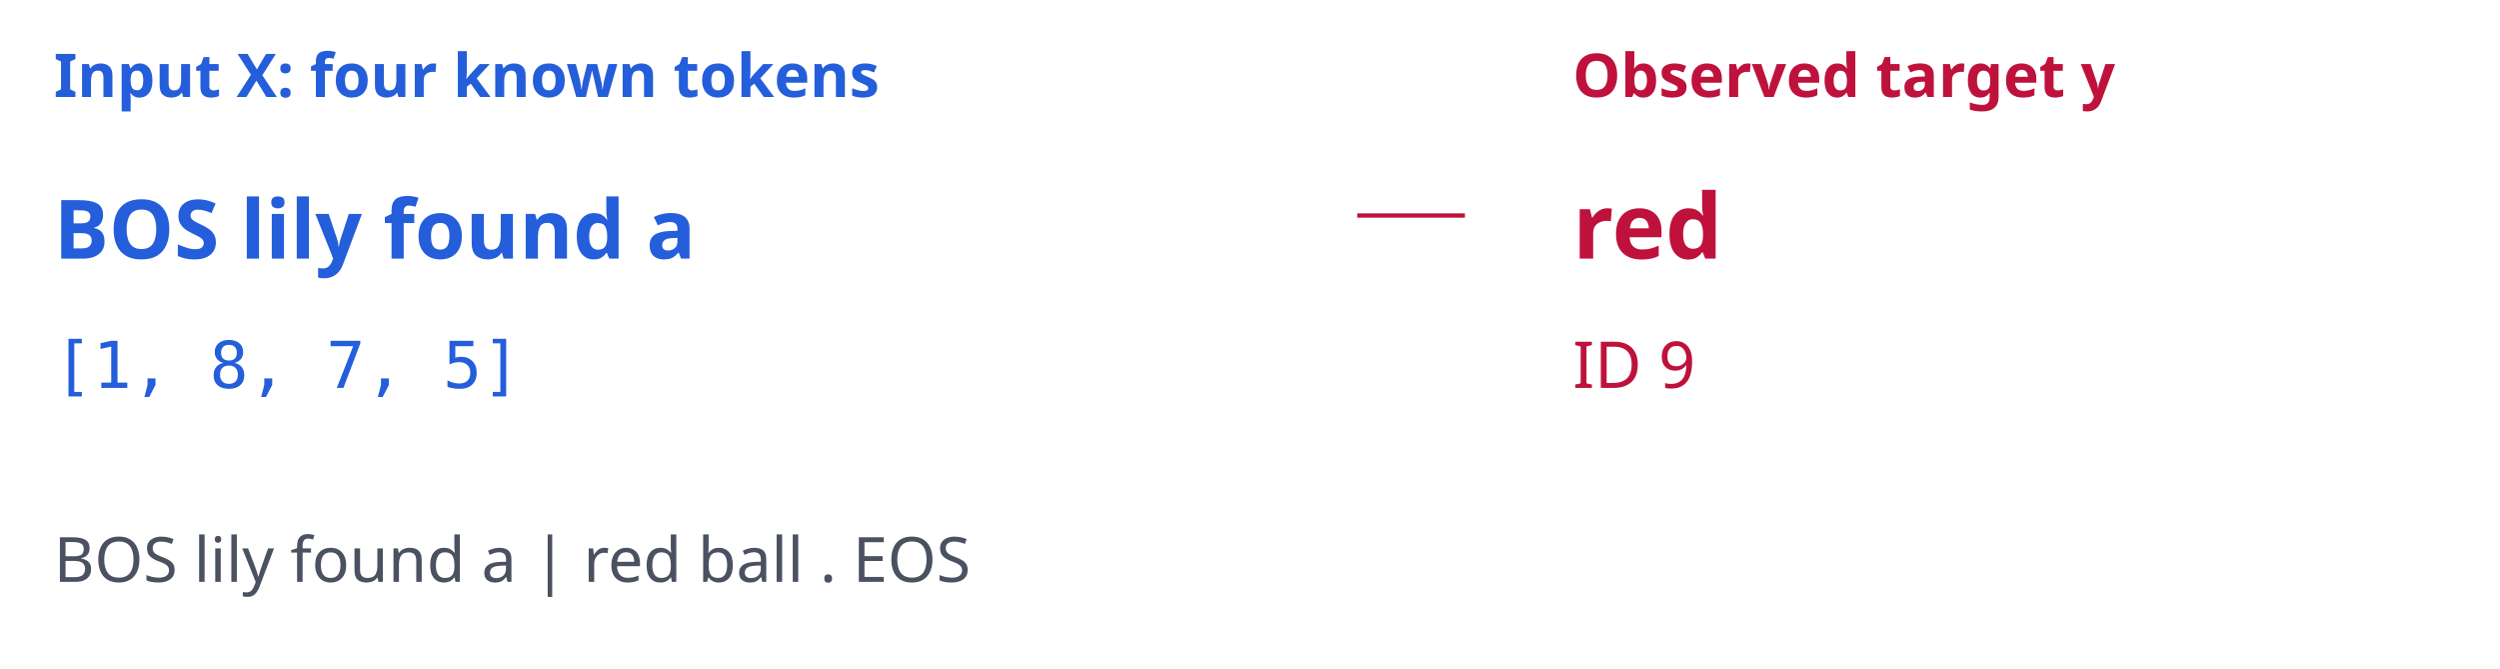
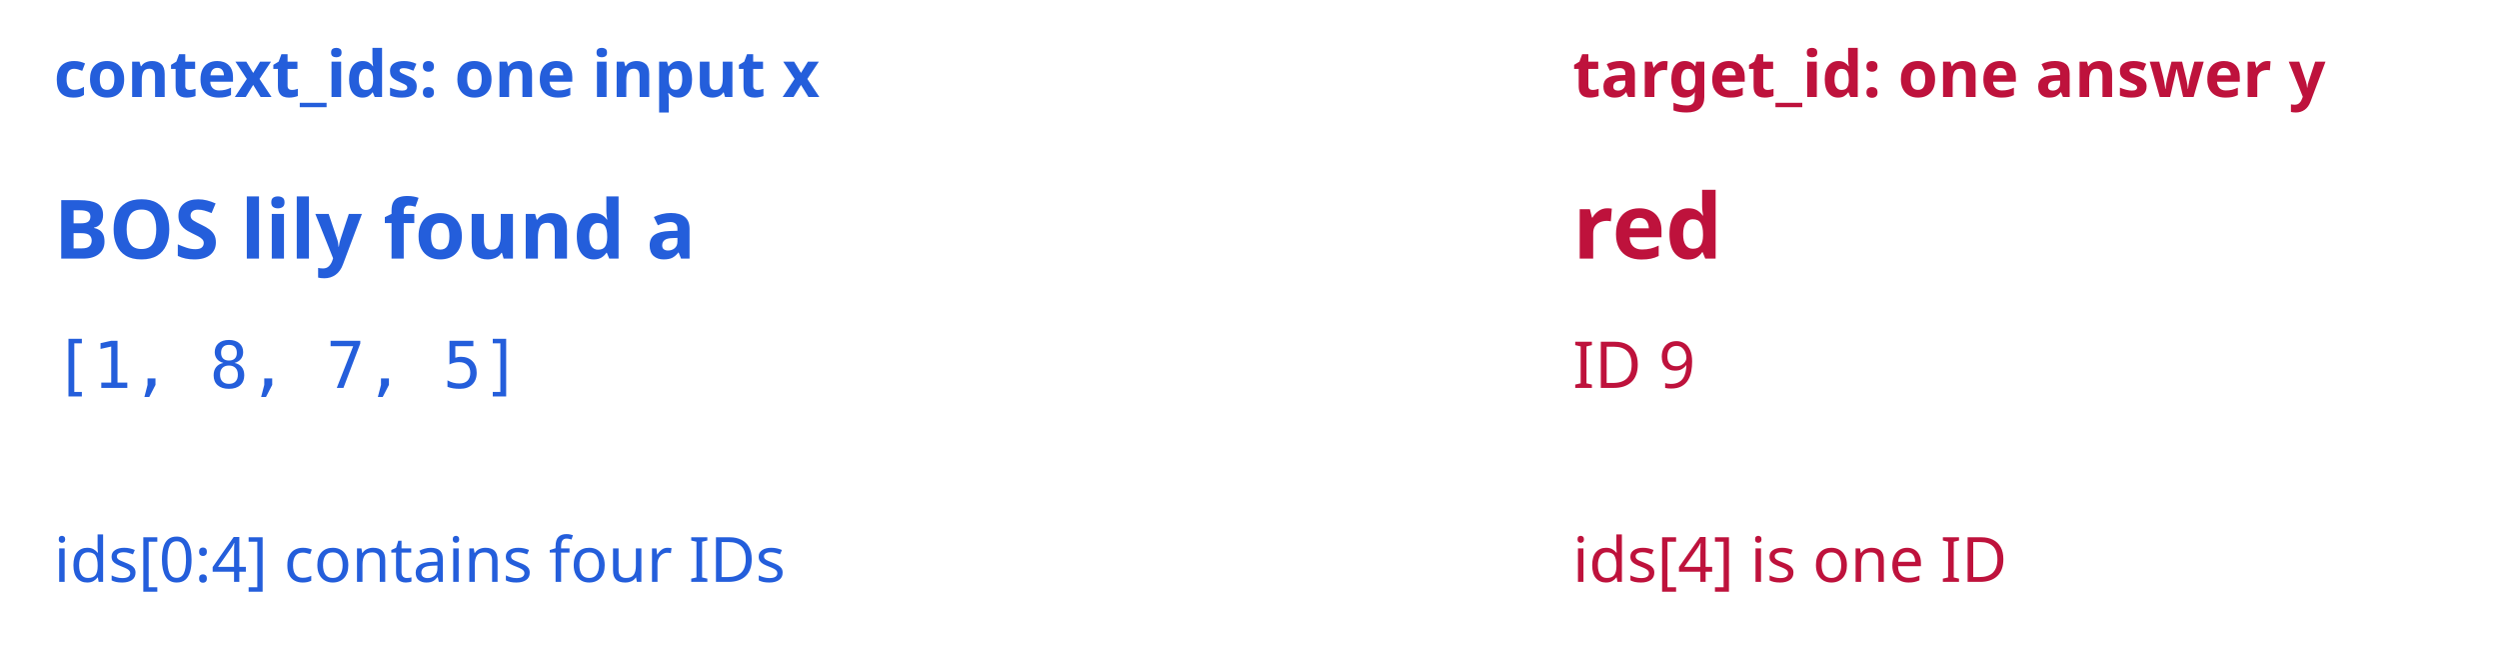
<svg xmlns="http://www.w3.org/2000/svg" viewBox="0 0 1160 310" role="img" aria-label="One input window and its observed target" style="font-family:Avenir Next,Segoe UI,sans-serif;background:#F7F8FA">
-   <text x="25" y="45" fill="#245EDB" font-size="28" font-weight="600" text-anchor="start">Input X: four known tokens</text>
+   <text x="25" y="45" fill="#245EDB" font-size="30" font-weight="600" text-anchor="start">context_ids: one input x</text>
  <text x="25" y="120" fill="#245EDB" font-size="38" font-weight="600" text-anchor="start">BOS lily found a</text>
  <text x="25" y="180" fill="#245EDB" font-size="30" font-weight="500" text-anchor="start" font-family="ui-monospace,SFMono-Regular,monospace">[1, 8, 7, 5]</text>
-   <text x="730" y="45" fill="#BE123C" font-size="28" font-weight="600" text-anchor="start">Observed target y</text>
+   <text x="730" y="45" fill="#BE123C" font-size="30" font-weight="600" text-anchor="start">target_id: one answer y</text>
  <text x="730" y="120" fill="#BE123C" font-size="42" font-weight="600" text-anchor="start">red</text>
  <text x="730" y="180" fill="#BE123C" font-size="30" font-weight="500" text-anchor="start">ID 9</text>
-   <path d="M630 100 L680 100" fill="none" stroke="#BE123C" stroke-width="2" />
-   <text x="25" y="270" fill="#4A5160" font-size="29" font-weight="500" text-anchor="start">BOS lily found a  |  red ball . EOS</text>
+   <text x="25" y="270" fill="#245EDB" font-size="29" font-weight="500" text-anchor="start">ids[0:4] contains four IDs</text>
+   <text x="730" y="270" fill="#BE123C" font-size="29" font-weight="500" text-anchor="start">ids[4] is one ID</text>
</svg>
